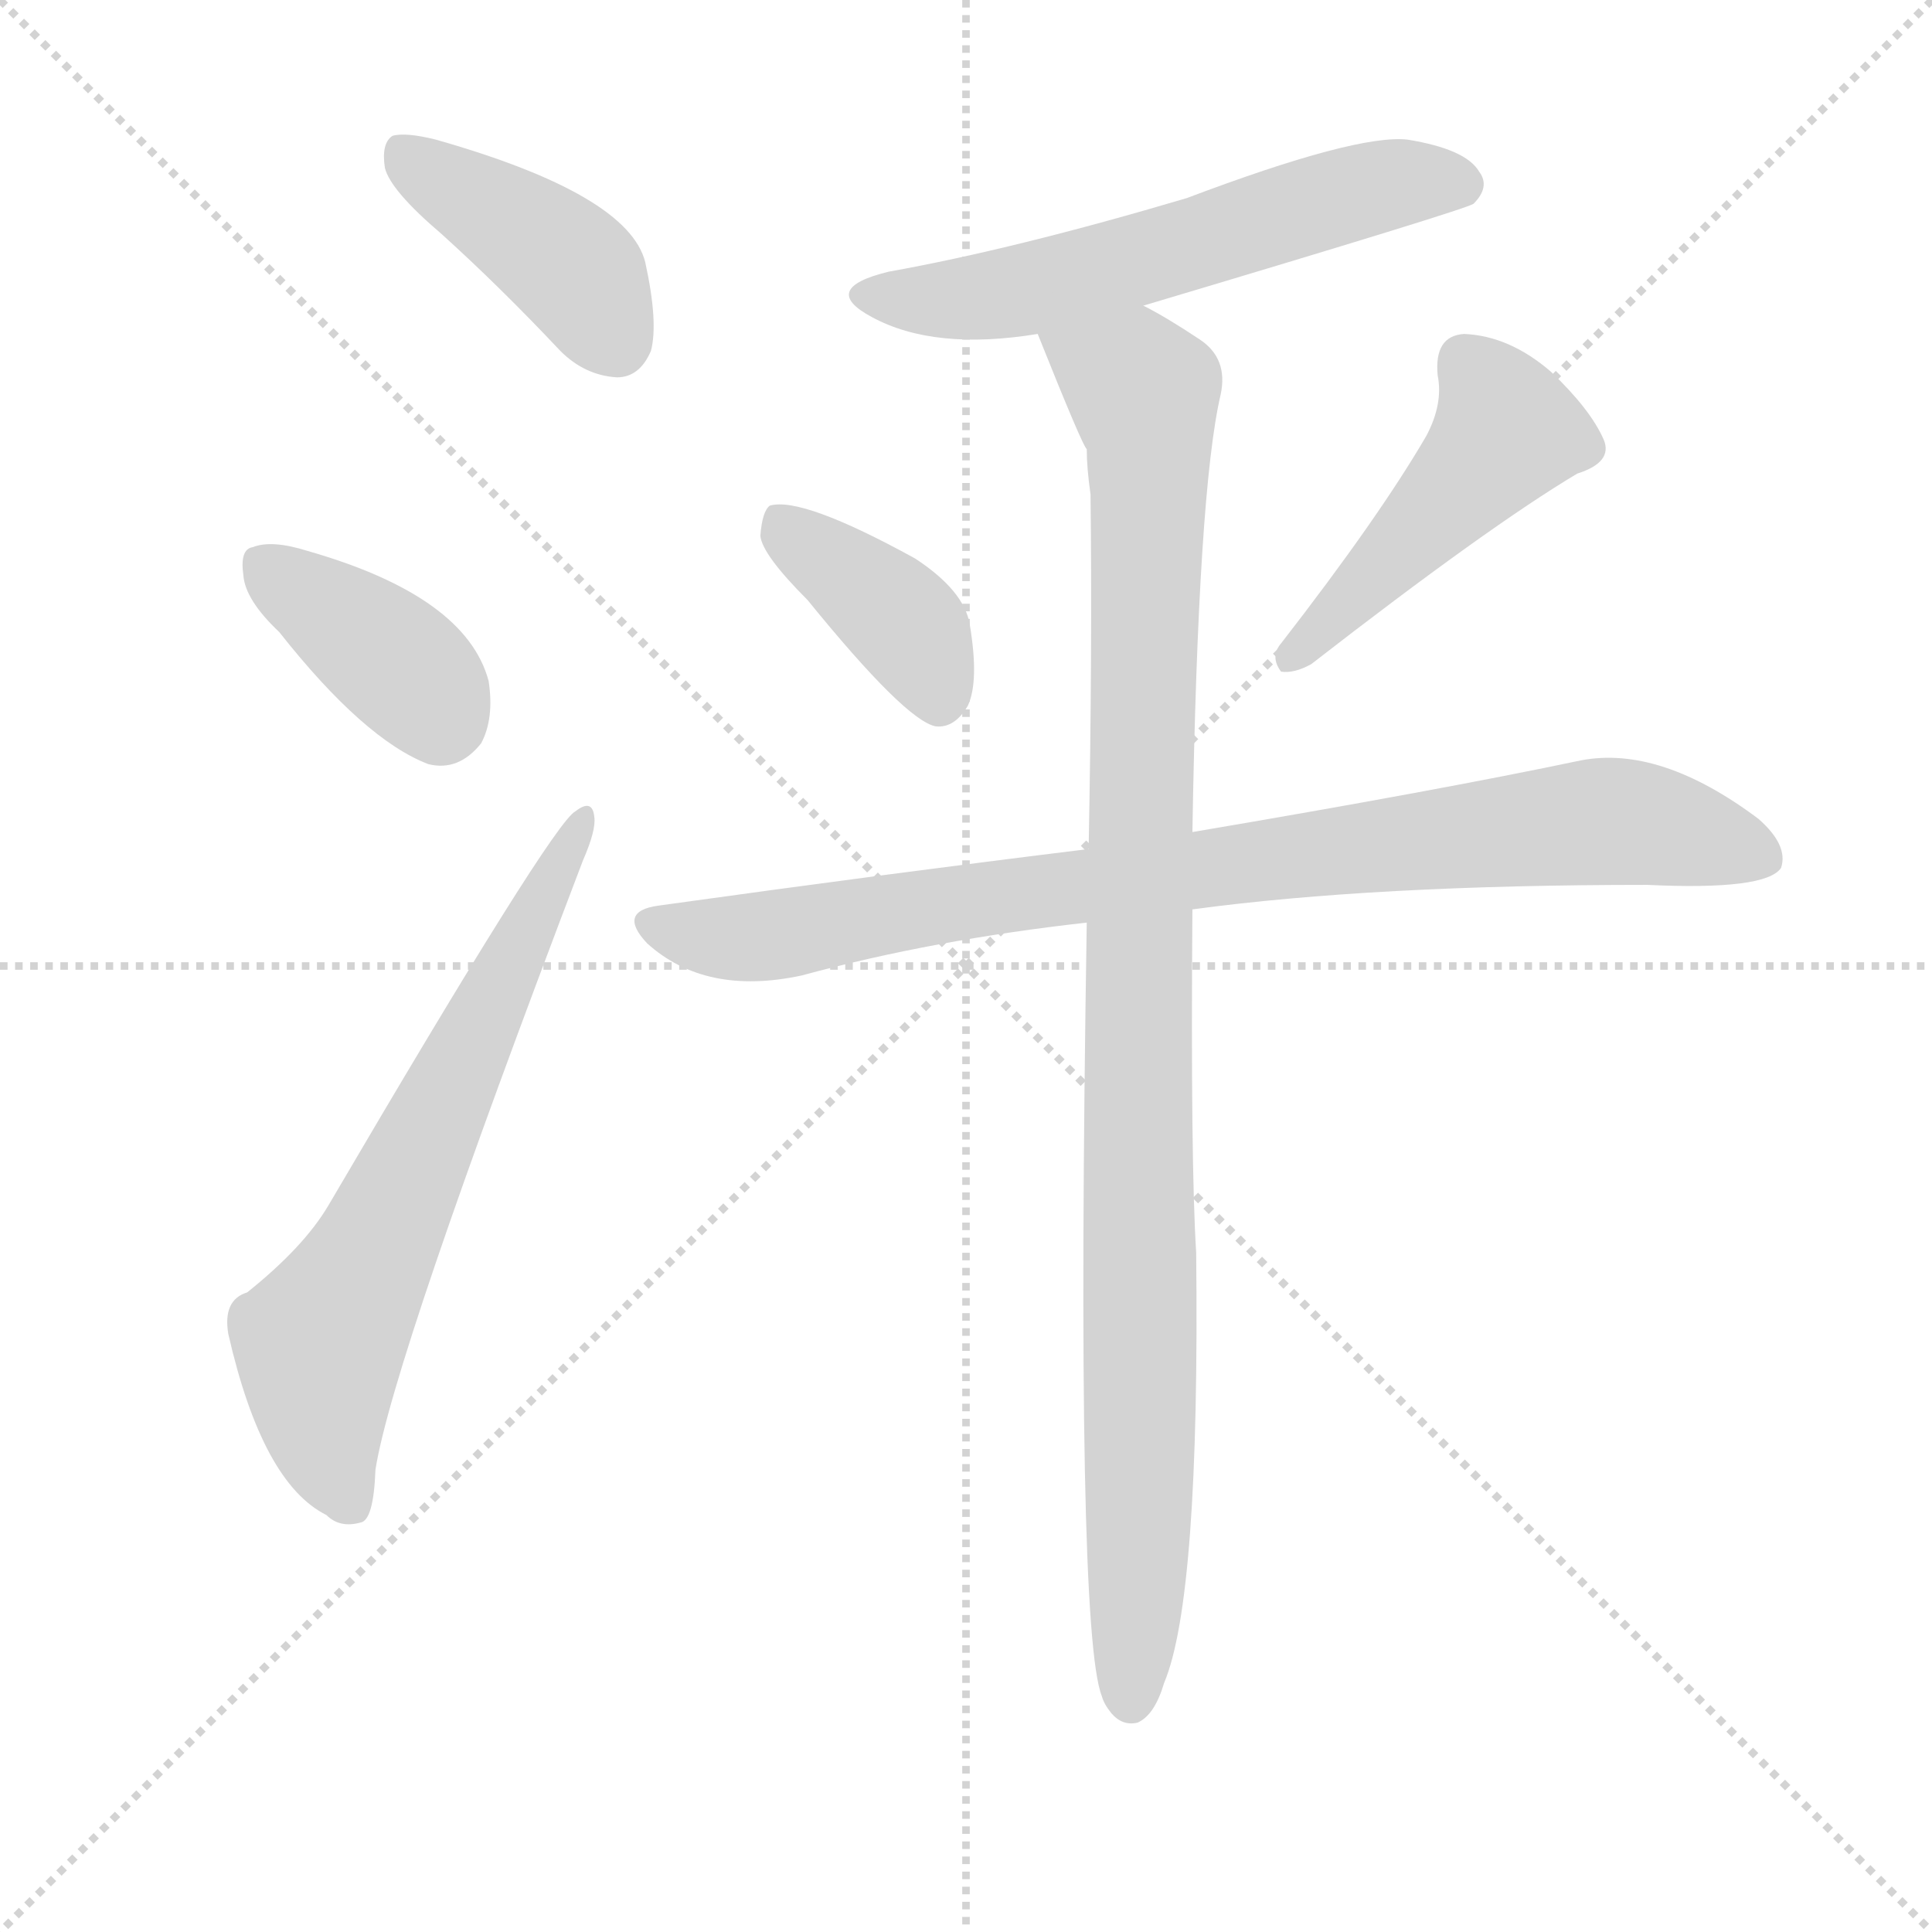
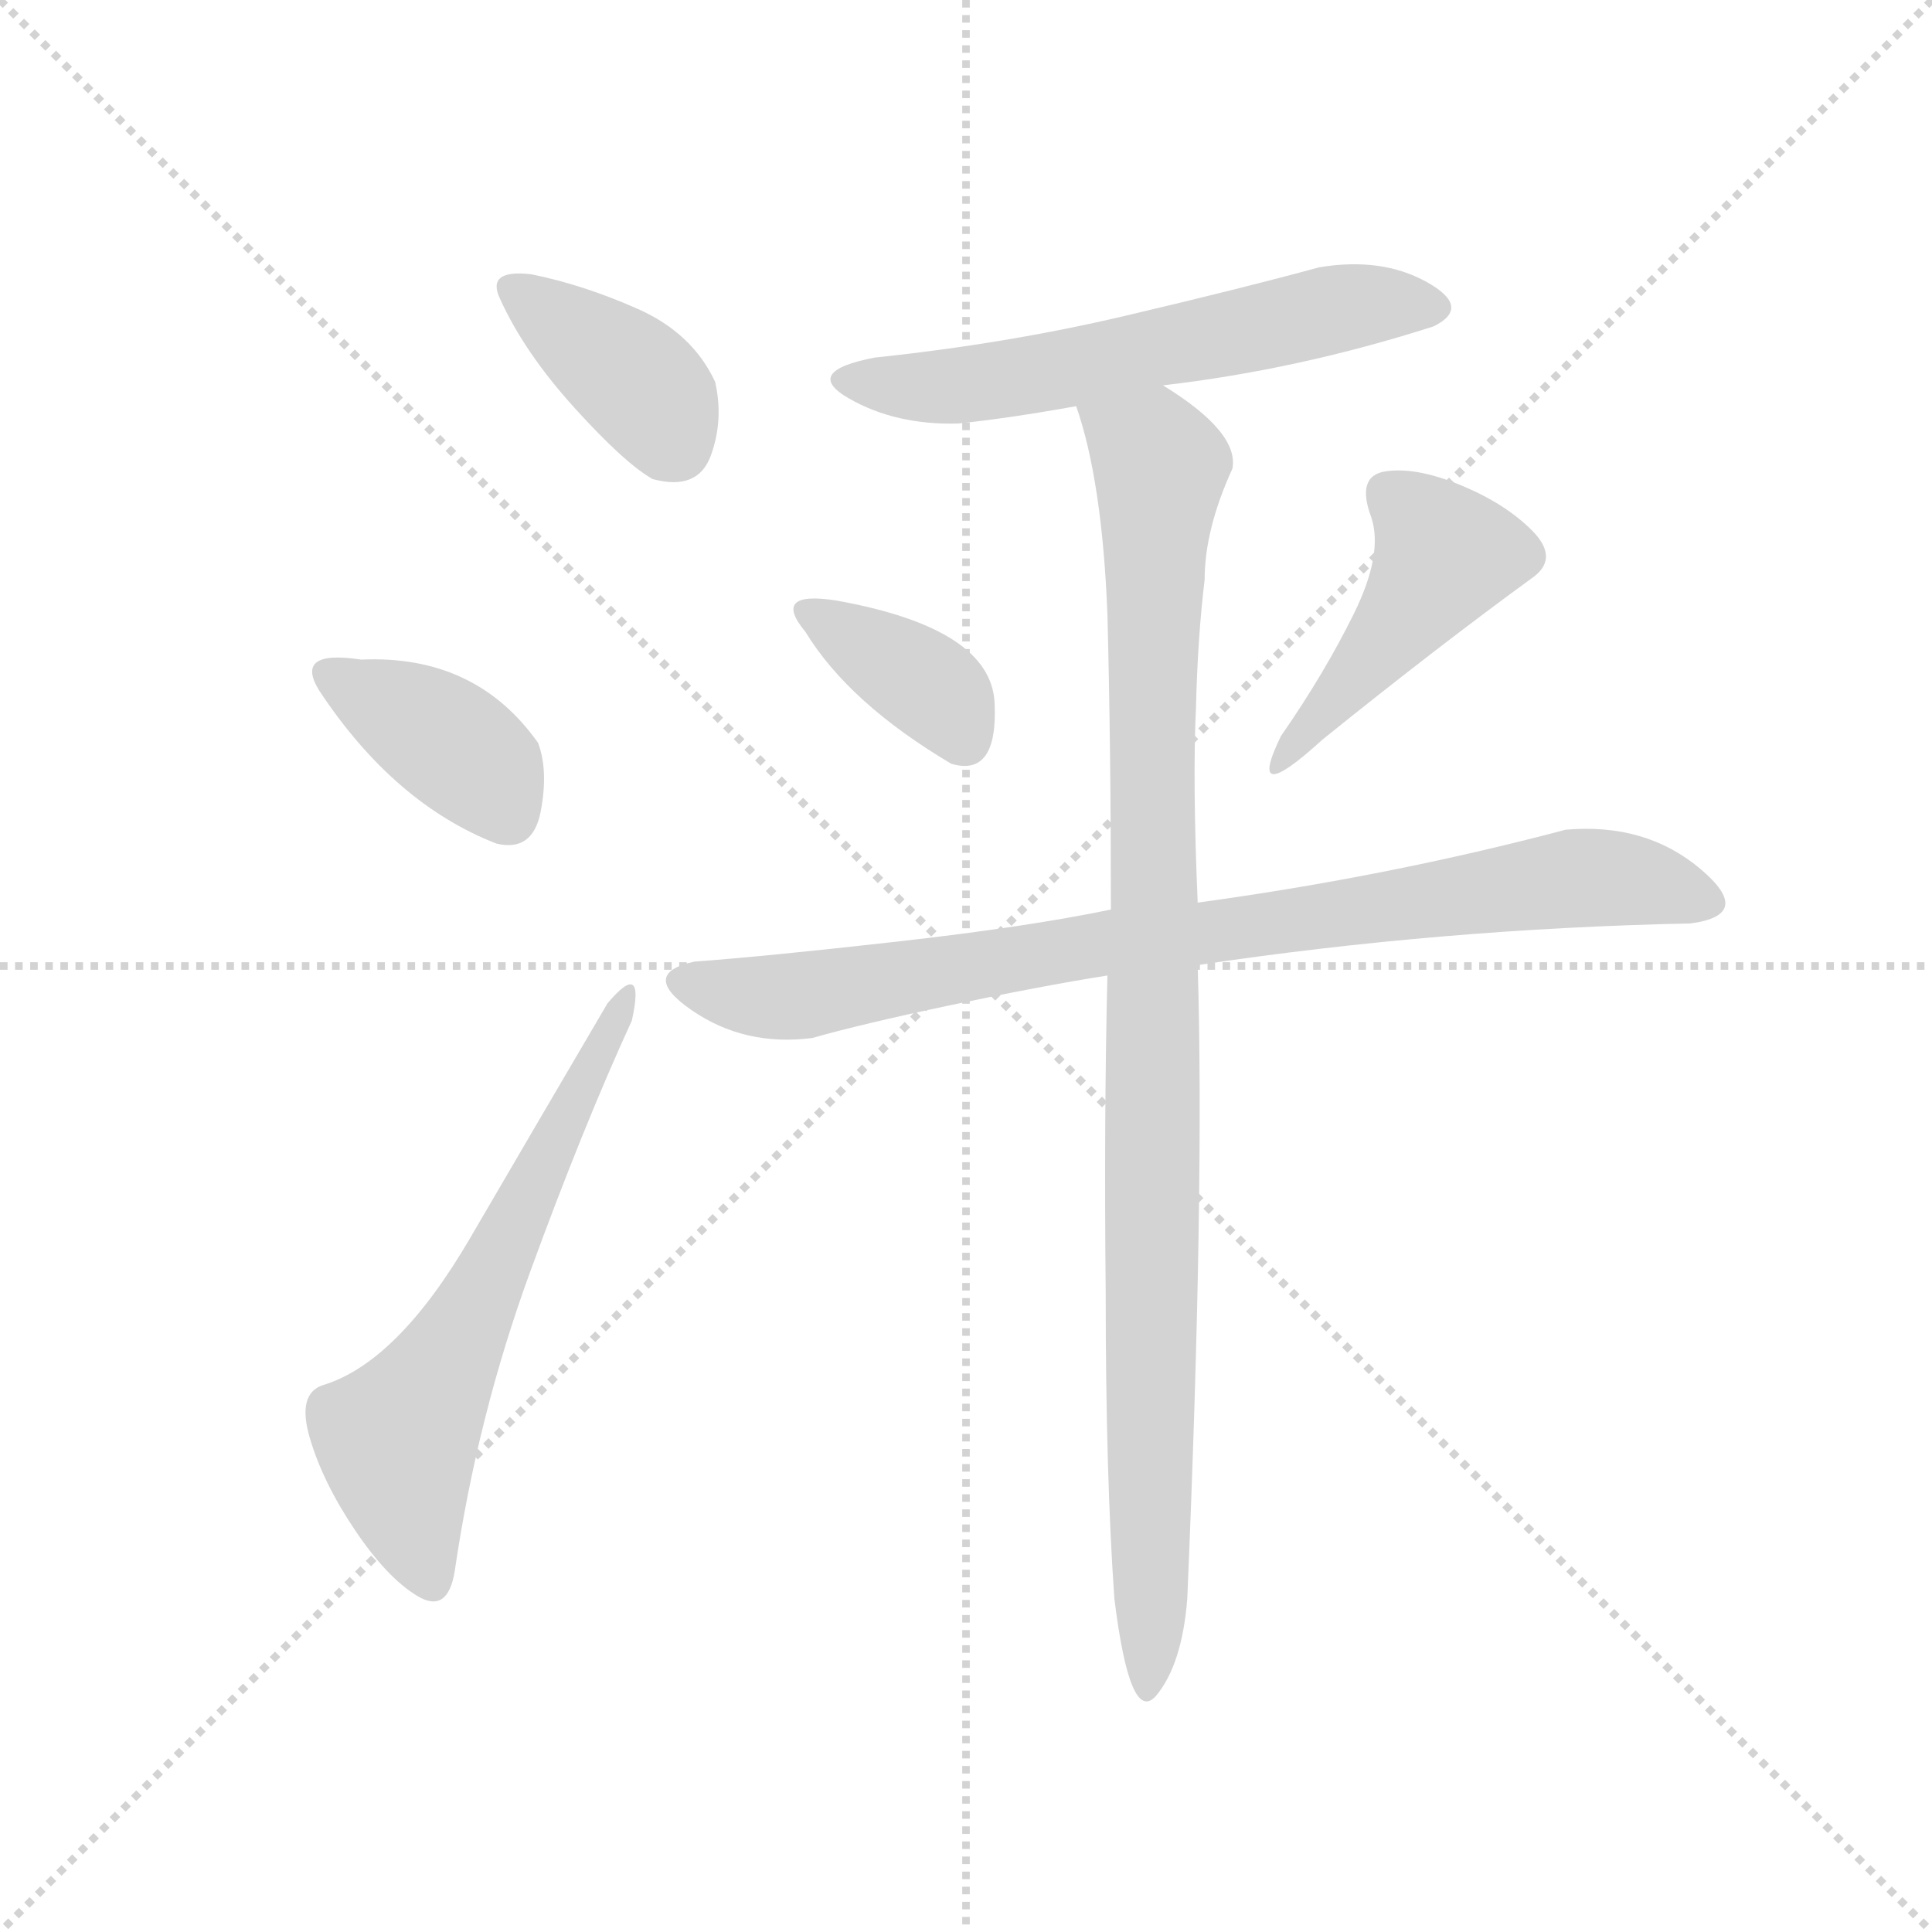
<svg xmlns="http://www.w3.org/2000/svg" version="1.1" viewBox="0 0 1024 1024">
  <g stroke="lightgray" stroke-dasharray="1,1" stroke-width="1" transform="scale(4, 4)">
    <line x1="0" y1="0" x2="256" y2="256" />
    <line x1="256" y1="0" x2="0" y2="256" />
    <line x1="128" y1="0" x2="128" y2="256" />
    <line x1="0" y1="128" x2="256" y2="128" />
  </g>
-   <g transform="scale(1, -1) translate(0, -855)">
+   <g transform="scale(0.92, -0.92) translate(60, -900)">
    <style type="text/css">
      
        @keyframes keyframes0 {
          from {
            stroke: blue;
-             stroke-dashoffset: 411;
-             stroke-width: 128;
-           }
-           57% {
+             stroke-dashoffset: 387;
+             stroke-width: 128;
+           }
+           56% {
            animation-timing-function: step-end;
            stroke: blue;
            stroke-dashoffset: 0;
            stroke-width: 128;
          }
          to {
            stroke: black;
            stroke-width: 1024;
          }
        }
        #make-me-a-hanzi-animation-0 {
-           animation: keyframes0 0.584s both;
+           animation: keyframes0 0.565s both;
          animation-delay: 0s;
          animation-timing-function: linear;
        }
      
        @keyframes keyframes1 {
          from {
            stroke: blue;
-             stroke-dashoffset: 379;
+             stroke-dashoffset: 383;
            stroke-width: 128;
          }
          55% {
            animation-timing-function: step-end;
            stroke: blue;
            stroke-dashoffset: 0;
            stroke-width: 128;
          }
          to {
            stroke: black;
            stroke-width: 1024;
          }
        }
        #make-me-a-hanzi-animation-1 {
-           animation: keyframes1 0.558s both;
-           animation-delay: 0.584s;
+           animation: keyframes1 0.562s both;
+           animation-delay: 0.565s;
          animation-timing-function: linear;
        }
      
        @keyframes keyframes2 {
          from {
            stroke: blue;
-             stroke-dashoffset: 653;
-             stroke-width: 128;
-           }
-           68% {
+             stroke-dashoffset: 623;
+             stroke-width: 128;
+           }
+           67% {
            animation-timing-function: step-end;
            stroke: blue;
            stroke-dashoffset: 0;
            stroke-width: 128;
          }
          to {
            stroke: black;
            stroke-width: 1024;
          }
        }
        #make-me-a-hanzi-animation-2 {
-           animation: keyframes2 0.781s both;
-           animation-delay: 1.143s;
+           animation: keyframes2 0.757s both;
+           animation-delay: 1.127s;
          animation-timing-function: linear;
        }
      
        @keyframes keyframes3 {
          from {
            stroke: blue;
-             stroke-dashoffset: 577;
-             stroke-width: 128;
-           }
-           65% {
+             stroke-dashoffset: 591;
+             stroke-width: 128;
+           }
+           66% {
            animation-timing-function: step-end;
            stroke: blue;
            stroke-dashoffset: 0;
            stroke-width: 128;
          }
          to {
            stroke: black;
            stroke-width: 1024;
          }
        }
        #make-me-a-hanzi-animation-3 {
-           animation: keyframes3 0.72s both;
-           animation-delay: 1.924s;
+           animation: keyframes3 0.731s both;
+           animation-delay: 1.884s;
          animation-timing-function: linear;
        }
      
        @keyframes keyframes4 {
          from {
            stroke: blue;
-             stroke-dashoffset: 390;
-             stroke-width: 128;
-           }
-           56% {
+             stroke-dashoffset: 369;
+             stroke-width: 128;
+           }
+           55% {
            animation-timing-function: step-end;
            stroke: blue;
            stroke-dashoffset: 0;
            stroke-width: 128;
          }
          to {
            stroke: black;
            stroke-width: 1024;
          }
        }
        #make-me-a-hanzi-animation-4 {
-           animation: keyframes4 0.567s both;
-           animation-delay: 2.644s;
+           animation: keyframes4 0.55s both;
+           animation-delay: 2.615s;
          animation-timing-function: linear;
        }
      
        @keyframes keyframes5 {
          from {
            stroke: blue;
-             stroke-dashoffset: 466;
-             stroke-width: 128;
-           }
-           60% {
+             stroke-dashoffset: 434;
+             stroke-width: 128;
+           }
+           59% {
            animation-timing-function: step-end;
            stroke: blue;
            stroke-dashoffset: 0;
            stroke-width: 128;
          }
          to {
            stroke: black;
            stroke-width: 1024;
          }
        }
        #make-me-a-hanzi-animation-5 {
-           animation: keyframes5 0.629s both;
-           animation-delay: 3.211s;
+           animation: keyframes5 0.603s both;
+           animation-delay: 3.165s;
          animation-timing-function: linear;
        }
      
        @keyframes keyframes6 {
          from {
            stroke: blue;
-             stroke-dashoffset: 852;
+             stroke-dashoffset: 845;
            stroke-width: 128;
          }
          73% {
            animation-timing-function: step-end;
            stroke: blue;
            stroke-dashoffset: 0;
            stroke-width: 128;
          }
          to {
            stroke: black;
            stroke-width: 1024;
          }
        }
        #make-me-a-hanzi-animation-6 {
-           animation: keyframes6 0.943s both;
-           animation-delay: 3.84s;
+           animation: keyframes6 0.938s both;
+           animation-delay: 3.768s;
          animation-timing-function: linear;
        }
      
        @keyframes keyframes7 {
          from {
            stroke: blue;
-             stroke-dashoffset: 1000;
-             stroke-width: 128;
-           }
-           76% {
+             stroke-dashoffset: 1011;
+             stroke-width: 128;
+           }
+           77% {
            animation-timing-function: step-end;
            stroke: blue;
            stroke-dashoffset: 0;
            stroke-width: 128;
          }
          to {
            stroke: black;
            stroke-width: 1024;
          }
        }
        #make-me-a-hanzi-animation-7 {
-           animation: keyframes7 1.064s both;
-           animation-delay: 4.784s;
+           animation: keyframes7 1.073s both;
+           animation-delay: 4.706s;
          animation-timing-function: linear;
        }
      
    </style>
-     <path d="M 234 731 Q 265 703 297 669 Q 310 656 327 655 Q 339 655 345 669 Q 349 684 342 716 Q 333 752 231 781 Q 215 785 208 783 Q 202 779 204 766 Q 207 754 234 731 Z" fill="lightgray" />
-     <path d="M 148 520 Q 193 463 227 450 Q 243 446 255 461 Q 262 474 259 494 Q 247 539 163 563 Q 144 569 134 565 Q 127 564 129 550 Q 130 537 148 520 Z" fill="lightgray" />
-     <path d="M 131 170 Q 118 166 121 148 Q 139 69 173 52 Q 180 45 191 48 Q 198 49 199 76 Q 208 134 309 399 Q 316 415 315 422 Q 314 432 305 425 Q 293 419 174 216 Q 161 194 131 170 Z" fill="lightgray" />
-     <path d="M 606 693 Q 777 744 781 747 Q 790 756 784 764 Q 777 776 746 781 Q 719 784 629 750 Q 538 723 471 711 Q 434 702 462 687 Q 495 669 550 678 L 606 693 Z" fill="lightgray" />
-     <path d="M 428 537 Q 480 473 496 470 Q 506 469 513 481 Q 519 494 514 524 Q 511 542 485 559 Q 425 592 408 587 Q 404 584 403 571 Q 404 561 428 537 Z" fill="lightgray" />
-     <path d="M 756 624 Q 731 581 679 514 Q 673 507 679 499 Q 686 498 695 503 Q 789 576 836 604 Q 855 610 850 622 Q 843 638 822 658 Q 800 677 776 678 Q 760 677 762 656 Q 765 641 756 624 Z" fill="lightgray" />
-     <path d="M 632 373 Q 728 386 873 386 Q 936 383 944 395 Q 948 407 932 421 Q 880 460 838 452 Q 762 436 632 414 L 577 405 Q 471 392 349 375 Q 327 372 343 355 Q 374 327 425 338 Q 495 357 576 366 L 632 373 Z" fill="lightgray" />
-     <path d="M 576 366 Q 570 -9 584 -44 Q 585 -48 589 -53 Q 595 -60 603 -58 Q 612 -54 617 -37 Q 636 8 634 191 Q 631 239 632 373 L 632 414 Q 635 595 647 646 Q 651 665 636 675 Q 618 687 606 693 C 580 708 539 706 550 678 Q 574 618 576 617 Q 576 607 578 593 Q 579 511 577 405 L 576 366 Z" fill="lightgray" />
+     <path d="M 316 624 Q 342 617 349.5 637.5 Q 357 658 352 680 Q 339 708 307.5 722 Q 276 736 246 742 Q 220 745 228 728 Q 242 697 271 665 Q 300 633 316 624 Z" fill="lightgray" />
+     <path d="M 226 414 Q 247 409 251.5 432.5 Q 256 456 250 472 Q 214 523 148 520 Q 109 526 124 502 Q 167 437 226 414 Z" fill="lightgray" />
+     <path d="M 202 -5 Q 215 84 245.5 167.5 Q 276 251 304 312 Q 312 348 290 322 Q 253 259 211 187 Q 169 115 126 102 Q 111 97 118.5 71.5 Q 126 46 144.5 18.5 Q 163 -9 180.5 -19.5 Q 198 -30 202 -5 Z" fill="lightgray" />
+     <path d="M 492 656 Q 521 659 560 666 L 610 678 Q 688 687 766 712 Q 788 723 762 737.5 Q 736 752 700 746 Q 656 734 588 718 Q 520 702 444 694 Q 402 686 429 670.5 Q 456 655 492 656 Z" fill="lightgray" />
+     <path d="M 488 460 Q 515 452 513 495 Q 511 538 422 554 Q 384 560 404 536 Q 429 495 488 460 Z" fill="lightgray" />
+     <path d="M 678 476 Q 657 433 702 474 Q 769 528 824 568 Q 838 579 822.5 594.5 Q 807 610 781.5 620.5 Q 756 631 738.5 628.5 Q 721 626 730 602 Q 737 581 720 546.5 Q 703 512 678 476 Z" fill="lightgray" />
+     <path d="M 580 376 Q 532 366 456.5 357.5 Q 381 349 340 346 Q 308 339 338.5 318 Q 369 297 408 302 Q 436 310 488 321 Q 540 332 578 338 L 630 344 Q 770 365 914 368 Q 951 373 919.5 399.5 Q 888 426 842 422 Q 740 395 630 380 L 580 376 Z" fill="lightgray" />
+     <path d="M 560 666 Q 575 623 578 546 Q 580 469 580 376 L 578 338 Q 576 259 577 155 Q 577 50 582 -21 Q 591 -94 606 -77 Q 621 -59 624 -21 Q 634 214 630 344 L 630 380 Q 627 450 629 492 Q 630 533 634 566 Q 634 595 650 630 Q 654 651 610 678 C 585 695 552 695 560 666 Z" fill="lightgray" />
    <clipPath id="make-me-a-hanzi-clip-0">
-       <path d="M 234 731 Q 265 703 297 669 Q 310 656 327 655 Q 339 655 345 669 Q 349 684 342 716 Q 333 752 231 781 Q 215 785 208 783 Q 202 779 204 766 Q 207 754 234 731 Z" />
-     </clipPath>
-     <path clip-path="url(#make-me-a-hanzi-clip-0)" d="M 213 775 L 305 711 L 326 674" fill="none" id="make-me-a-hanzi-animation-0" stroke-dasharray="283 566" stroke-linecap="round" />
+       <path d="M 316 624 Q 342 617 349.5 637.5 Q 357 658 352 680 Q 339 708 307.5 722 Q 276 736 246 742 Q 220 745 228 728 Q 242 697 271 665 Q 300 633 316 624 Z" />
+     </clipPath>
+     <path clip-path="url(#make-me-a-hanzi-clip-0)" d="M 238 734 L 312 675 L 329 643" fill="none" id="make-me-a-hanzi-animation-0" stroke-dasharray="259 518" stroke-linecap="round" />
    <clipPath id="make-me-a-hanzi-clip-1">
-       <path d="M 148 520 Q 193 463 227 450 Q 243 446 255 461 Q 262 474 259 494 Q 247 539 163 563 Q 144 569 134 565 Q 127 564 129 550 Q 130 537 148 520 Z" />
-     </clipPath>
-     <path clip-path="url(#make-me-a-hanzi-clip-1)" d="M 142 554 L 218 497 L 234 474" fill="none" id="make-me-a-hanzi-animation-1" stroke-dasharray="251 502" stroke-linecap="round" />
+       <path d="M 226 414 Q 247 409 251.5 432.5 Q 256 456 250 472 Q 214 523 148 520 Q 109 526 124 502 Q 167 437 226 414 Z" />
+     </clipPath>
+     <path clip-path="url(#make-me-a-hanzi-clip-1)" d="M 136 511 L 218 457 L 232 432" fill="none" id="make-me-a-hanzi-animation-1" stroke-dasharray="255 510" stroke-linecap="round" />
    <clipPath id="make-me-a-hanzi-clip-2">
-       <path d="M 131 170 Q 118 166 121 148 Q 139 69 173 52 Q 180 45 191 48 Q 198 49 199 76 Q 208 134 309 399 Q 316 415 315 422 Q 314 432 305 425 Q 293 419 174 216 Q 161 194 131 170 Z" />
-     </clipPath>
-     <path clip-path="url(#make-me-a-hanzi-clip-2)" d="M 185 58 L 173 88 L 169 142 L 309 419" fill="none" id="make-me-a-hanzi-animation-2" stroke-dasharray="525 1050" stroke-linecap="round" />
+       <path d="M 202 -5 Q 215 84 245.5 167.5 Q 276 251 304 312 Q 312 348 290 322 Q 253 259 211 187 Q 169 115 126 102 Q 111 97 118.5 71.5 Q 126 46 144.5 18.5 Q 163 -9 180.5 -19.5 Q 198 -30 202 -5 Z" />
+     </clipPath>
+     <path clip-path="url(#make-me-a-hanzi-clip-2)" d="M 189 -9 L 178 18 L 169 70 L 203 126 L 301 322" fill="none" id="make-me-a-hanzi-animation-2" stroke-dasharray="495 990" stroke-linecap="round" />
    <clipPath id="make-me-a-hanzi-clip-3">
-       <path d="M 606 693 Q 777 744 781 747 Q 790 756 784 764 Q 777 776 746 781 Q 719 784 629 750 Q 538 723 471 711 Q 434 702 462 687 Q 495 669 550 678 L 606 693 Z" />
-     </clipPath>
-     <path clip-path="url(#make-me-a-hanzi-clip-3)" d="M 463 700 L 535 700 L 735 757 L 776 756" fill="none" id="make-me-a-hanzi-animation-3" stroke-dasharray="449 898" stroke-linecap="round" />
+       <path d="M 492 656 Q 521 659 560 666 L 610 678 Q 688 687 766 712 Q 788 723 762 737.5 Q 736 752 700 746 Q 656 734 588 718 Q 520 702 444 694 Q 402 686 429 670.5 Q 456 655 492 656 Z" />
+     </clipPath>
+     <path clip-path="url(#make-me-a-hanzi-clip-3)" d="M 434 684 L 462 677 L 496 678 L 711 723 L 763 725" fill="none" id="make-me-a-hanzi-animation-3" stroke-dasharray="463 926" stroke-linecap="round" />
    <clipPath id="make-me-a-hanzi-clip-4">
-       <path d="M 428 537 Q 480 473 496 470 Q 506 469 513 481 Q 519 494 514 524 Q 511 542 485 559 Q 425 592 408 587 Q 404 584 403 571 Q 404 561 428 537 Z" />
-     </clipPath>
-     <path clip-path="url(#make-me-a-hanzi-clip-4)" d="M 412 581 L 484 519 L 498 483" fill="none" id="make-me-a-hanzi-animation-4" stroke-dasharray="262 524" stroke-linecap="round" />
+       <path d="M 488 460 Q 515 452 513 495 Q 511 538 422 554 Q 384 560 404 536 Q 429 495 488 460 Z" />
+     </clipPath>
+     <path clip-path="url(#make-me-a-hanzi-clip-4)" d="M 411 547 L 479 501 L 495 475" fill="none" id="make-me-a-hanzi-animation-4" stroke-dasharray="241 482" stroke-linecap="round" />
    <clipPath id="make-me-a-hanzi-clip-5">
-       <path d="M 756 624 Q 731 581 679 514 Q 673 507 679 499 Q 686 498 695 503 Q 789 576 836 604 Q 855 610 850 622 Q 843 638 822 658 Q 800 677 776 678 Q 760 677 762 656 Q 765 641 756 624 Z" />
-     </clipPath>
-     <path clip-path="url(#make-me-a-hanzi-clip-5)" d="M 777 662 L 799 627 L 698 517 L 682 507" fill="none" id="make-me-a-hanzi-animation-5" stroke-dasharray="338 676" stroke-linecap="round" />
+       <path d="M 678 476 Q 657 433 702 474 Q 769 528 824 568 Q 838 579 822.5 594.5 Q 807 610 781.5 620.5 Q 756 631 738.5 628.5 Q 721 626 730 602 Q 737 581 720 546.5 Q 703 512 678 476 Z" />
+     </clipPath>
+     <path clip-path="url(#make-me-a-hanzi-clip-5)" d="M 741 613 L 754 605 L 772 579 L 735 526 L 690 477" fill="none" id="make-me-a-hanzi-animation-5" stroke-dasharray="306 612" stroke-linecap="round" />
    <clipPath id="make-me-a-hanzi-clip-6">
-       <path d="M 632 373 Q 728 386 873 386 Q 936 383 944 395 Q 948 407 932 421 Q 880 460 838 452 Q 762 436 632 414 L 577 405 Q 471 392 349 375 Q 327 372 343 355 Q 374 327 425 338 Q 495 357 576 366 L 632 373 Z" />
-     </clipPath>
-     <path clip-path="url(#make-me-a-hanzi-clip-6)" d="M 346 365 L 368 359 L 413 359 L 628 394 L 855 420 L 935 401" fill="none" id="make-me-a-hanzi-animation-6" stroke-dasharray="724 1448" stroke-linecap="round" />
+       <path d="M 580 376 Q 532 366 456.5 357.5 Q 381 349 340 346 Q 308 339 338.5 318 Q 369 297 408 302 Q 436 310 488 321 Q 540 332 578 338 L 630 344 Q 770 365 914 368 Q 951 373 919.5 399.5 Q 888 426 842 422 Q 740 395 630 380 L 580 376 Z" />
+     </clipPath>
+     <path clip-path="url(#make-me-a-hanzi-clip-6)" d="M 337 332 L 399 326 L 850 395 L 919 383" fill="none" id="make-me-a-hanzi-animation-6" stroke-dasharray="717 1434" stroke-linecap="round" />
    <clipPath id="make-me-a-hanzi-clip-7">
-       <path d="M 576 366 Q 570 -9 584 -44 Q 585 -48 589 -53 Q 595 -60 603 -58 Q 612 -54 617 -37 Q 636 8 634 191 Q 631 239 632 373 L 632 414 Q 635 595 647 646 Q 651 665 636 675 Q 618 687 606 693 C 580 708 539 706 550 678 Q 574 618 576 617 Q 576 607 578 593 Q 579 511 577 405 L 576 366 Z" />
-     </clipPath>
-     <path clip-path="url(#make-me-a-hanzi-clip-7)" d="M 560 669 L 601 652 L 609 630 L 599 -46" fill="none" id="make-me-a-hanzi-animation-7" stroke-dasharray="872 1744" stroke-linecap="round" />
+       <path d="M 560 666 Q 575 623 578 546 Q 580 469 580 376 L 578 338 Q 576 259 577 155 Q 577 50 582 -21 Q 591 -94 606 -77 Q 621 -59 624 -21 Q 634 214 630 344 L 630 380 Q 627 450 629 492 Q 630 533 634 566 Q 634 595 650 630 Q 654 651 610 678 C 585 695 552 695 560 666 Z" />
+     </clipPath>
+     <path clip-path="url(#make-me-a-hanzi-clip-7)" d="M 568 662 L 604 640 L 608 628 L 600 -72" fill="none" id="make-me-a-hanzi-animation-7" stroke-dasharray="883 1766" stroke-linecap="round" />
  </g>
</svg>
